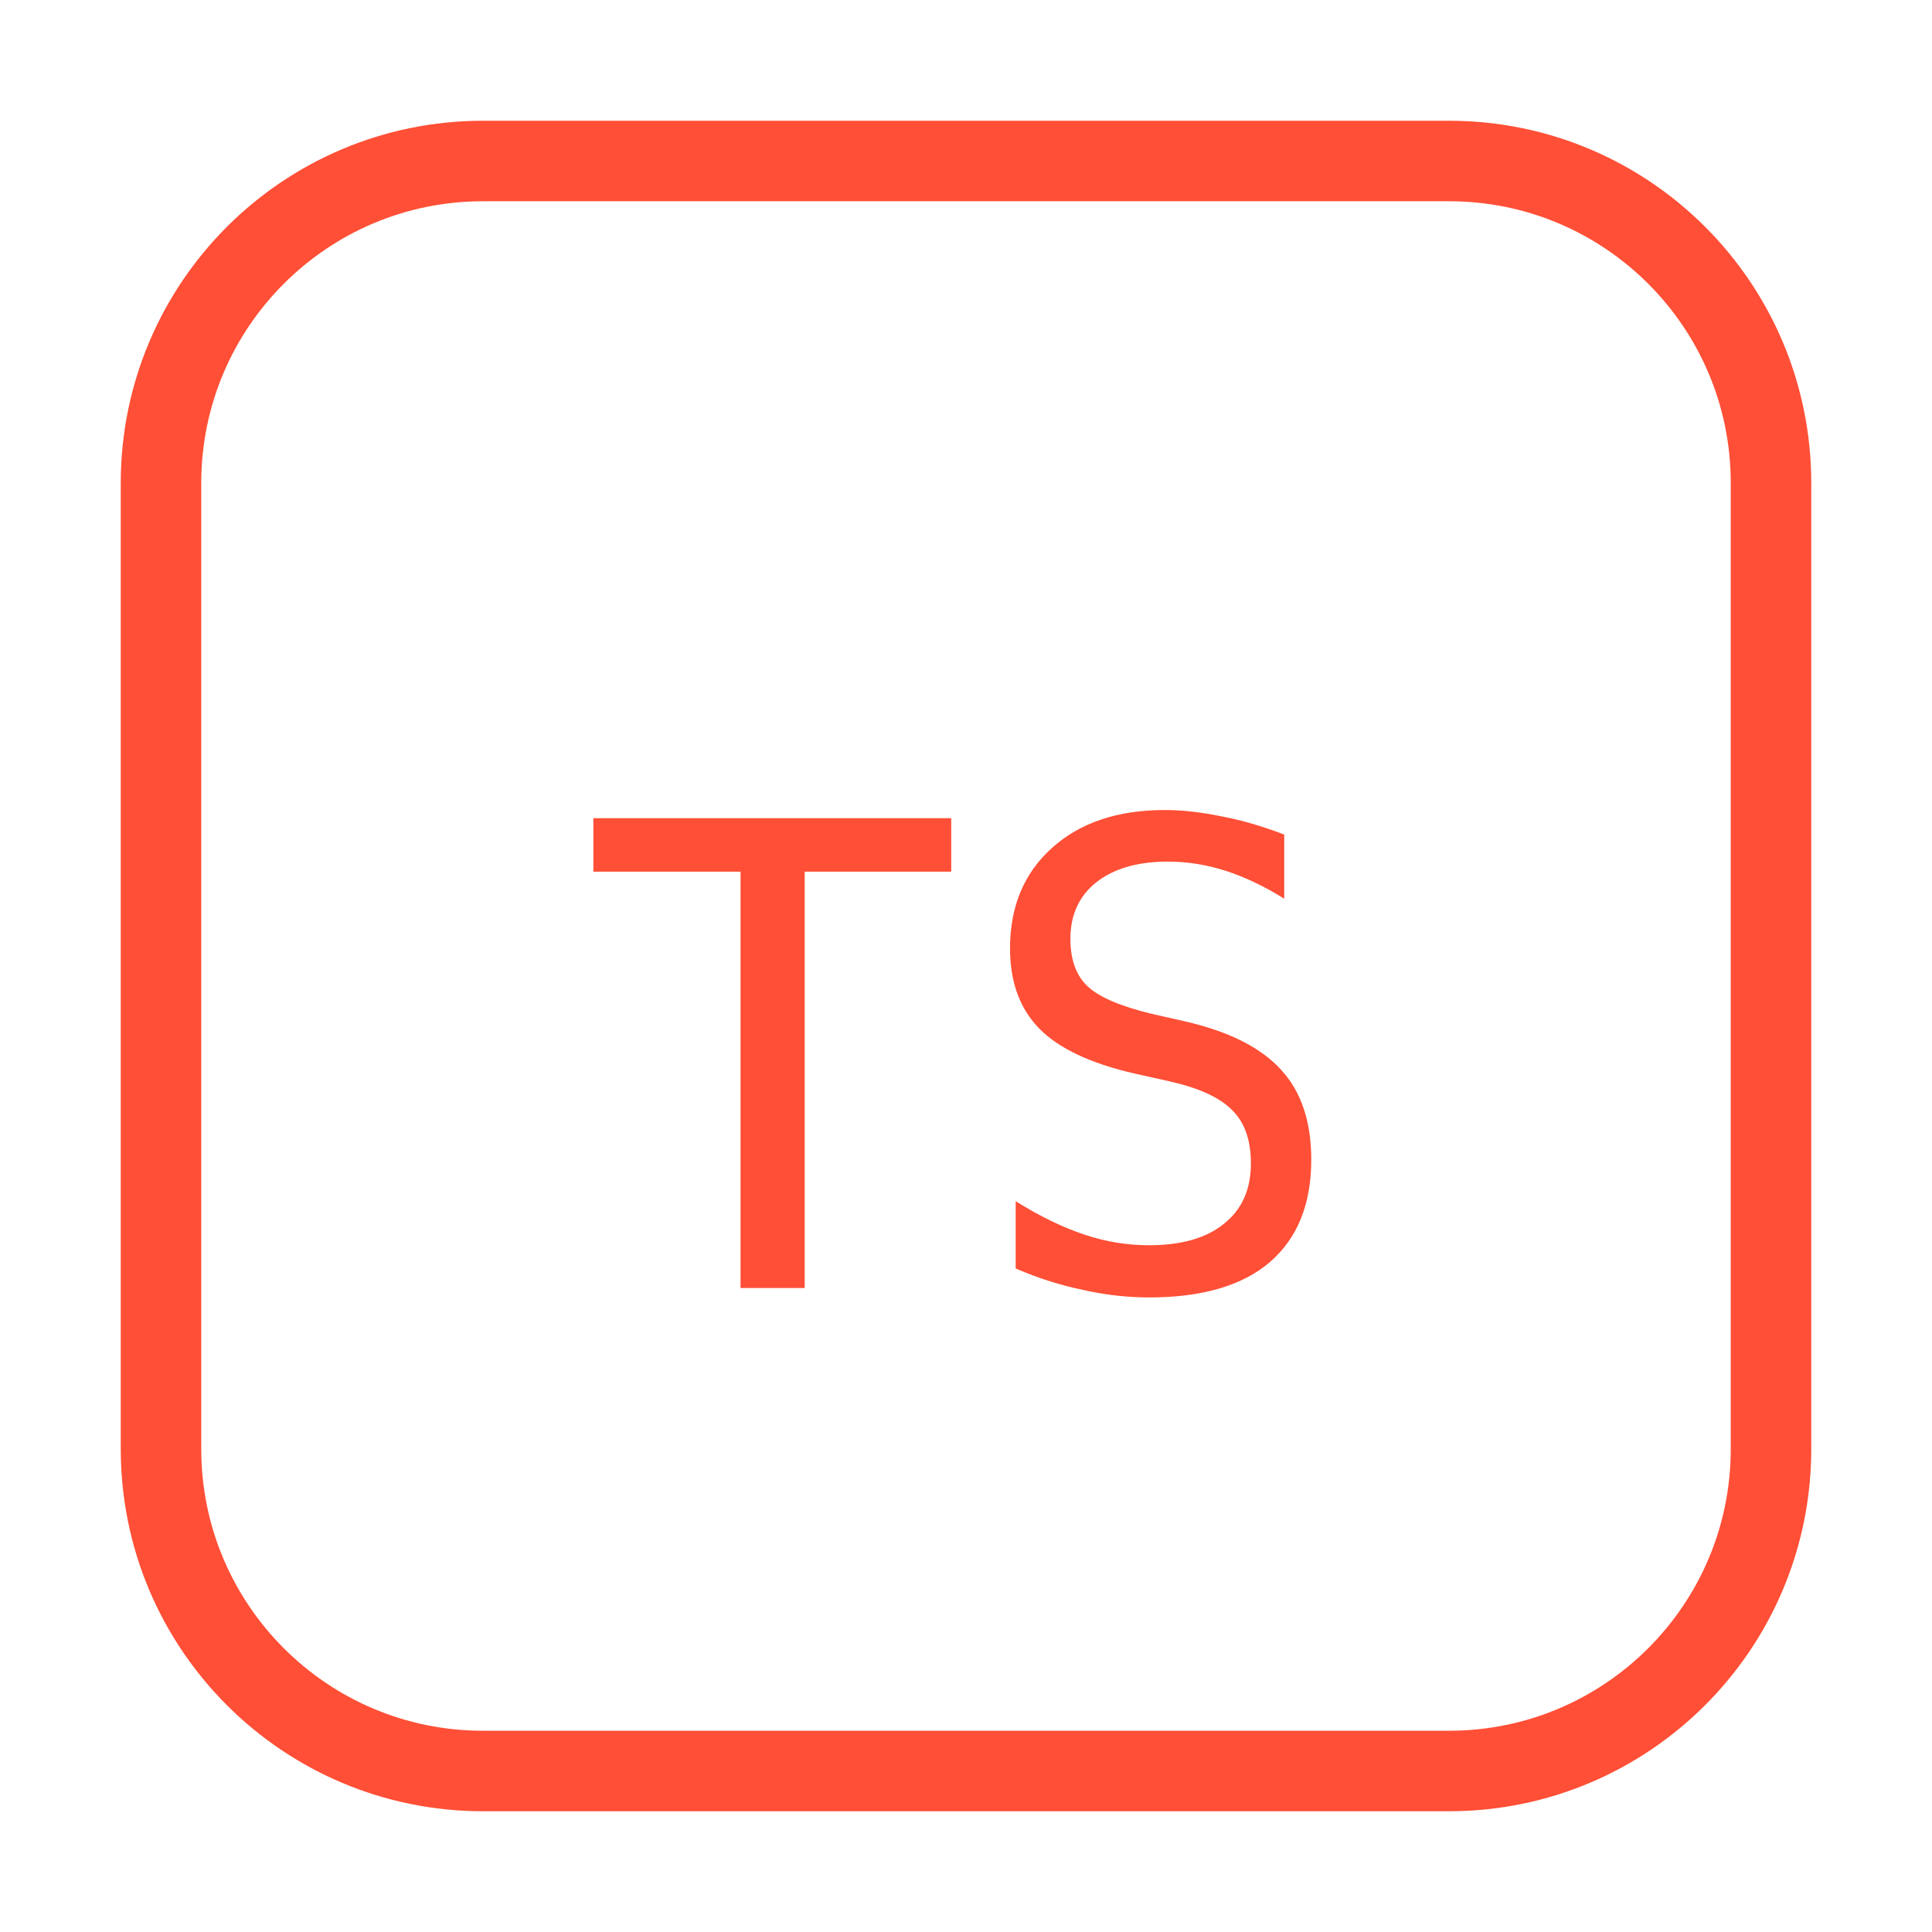
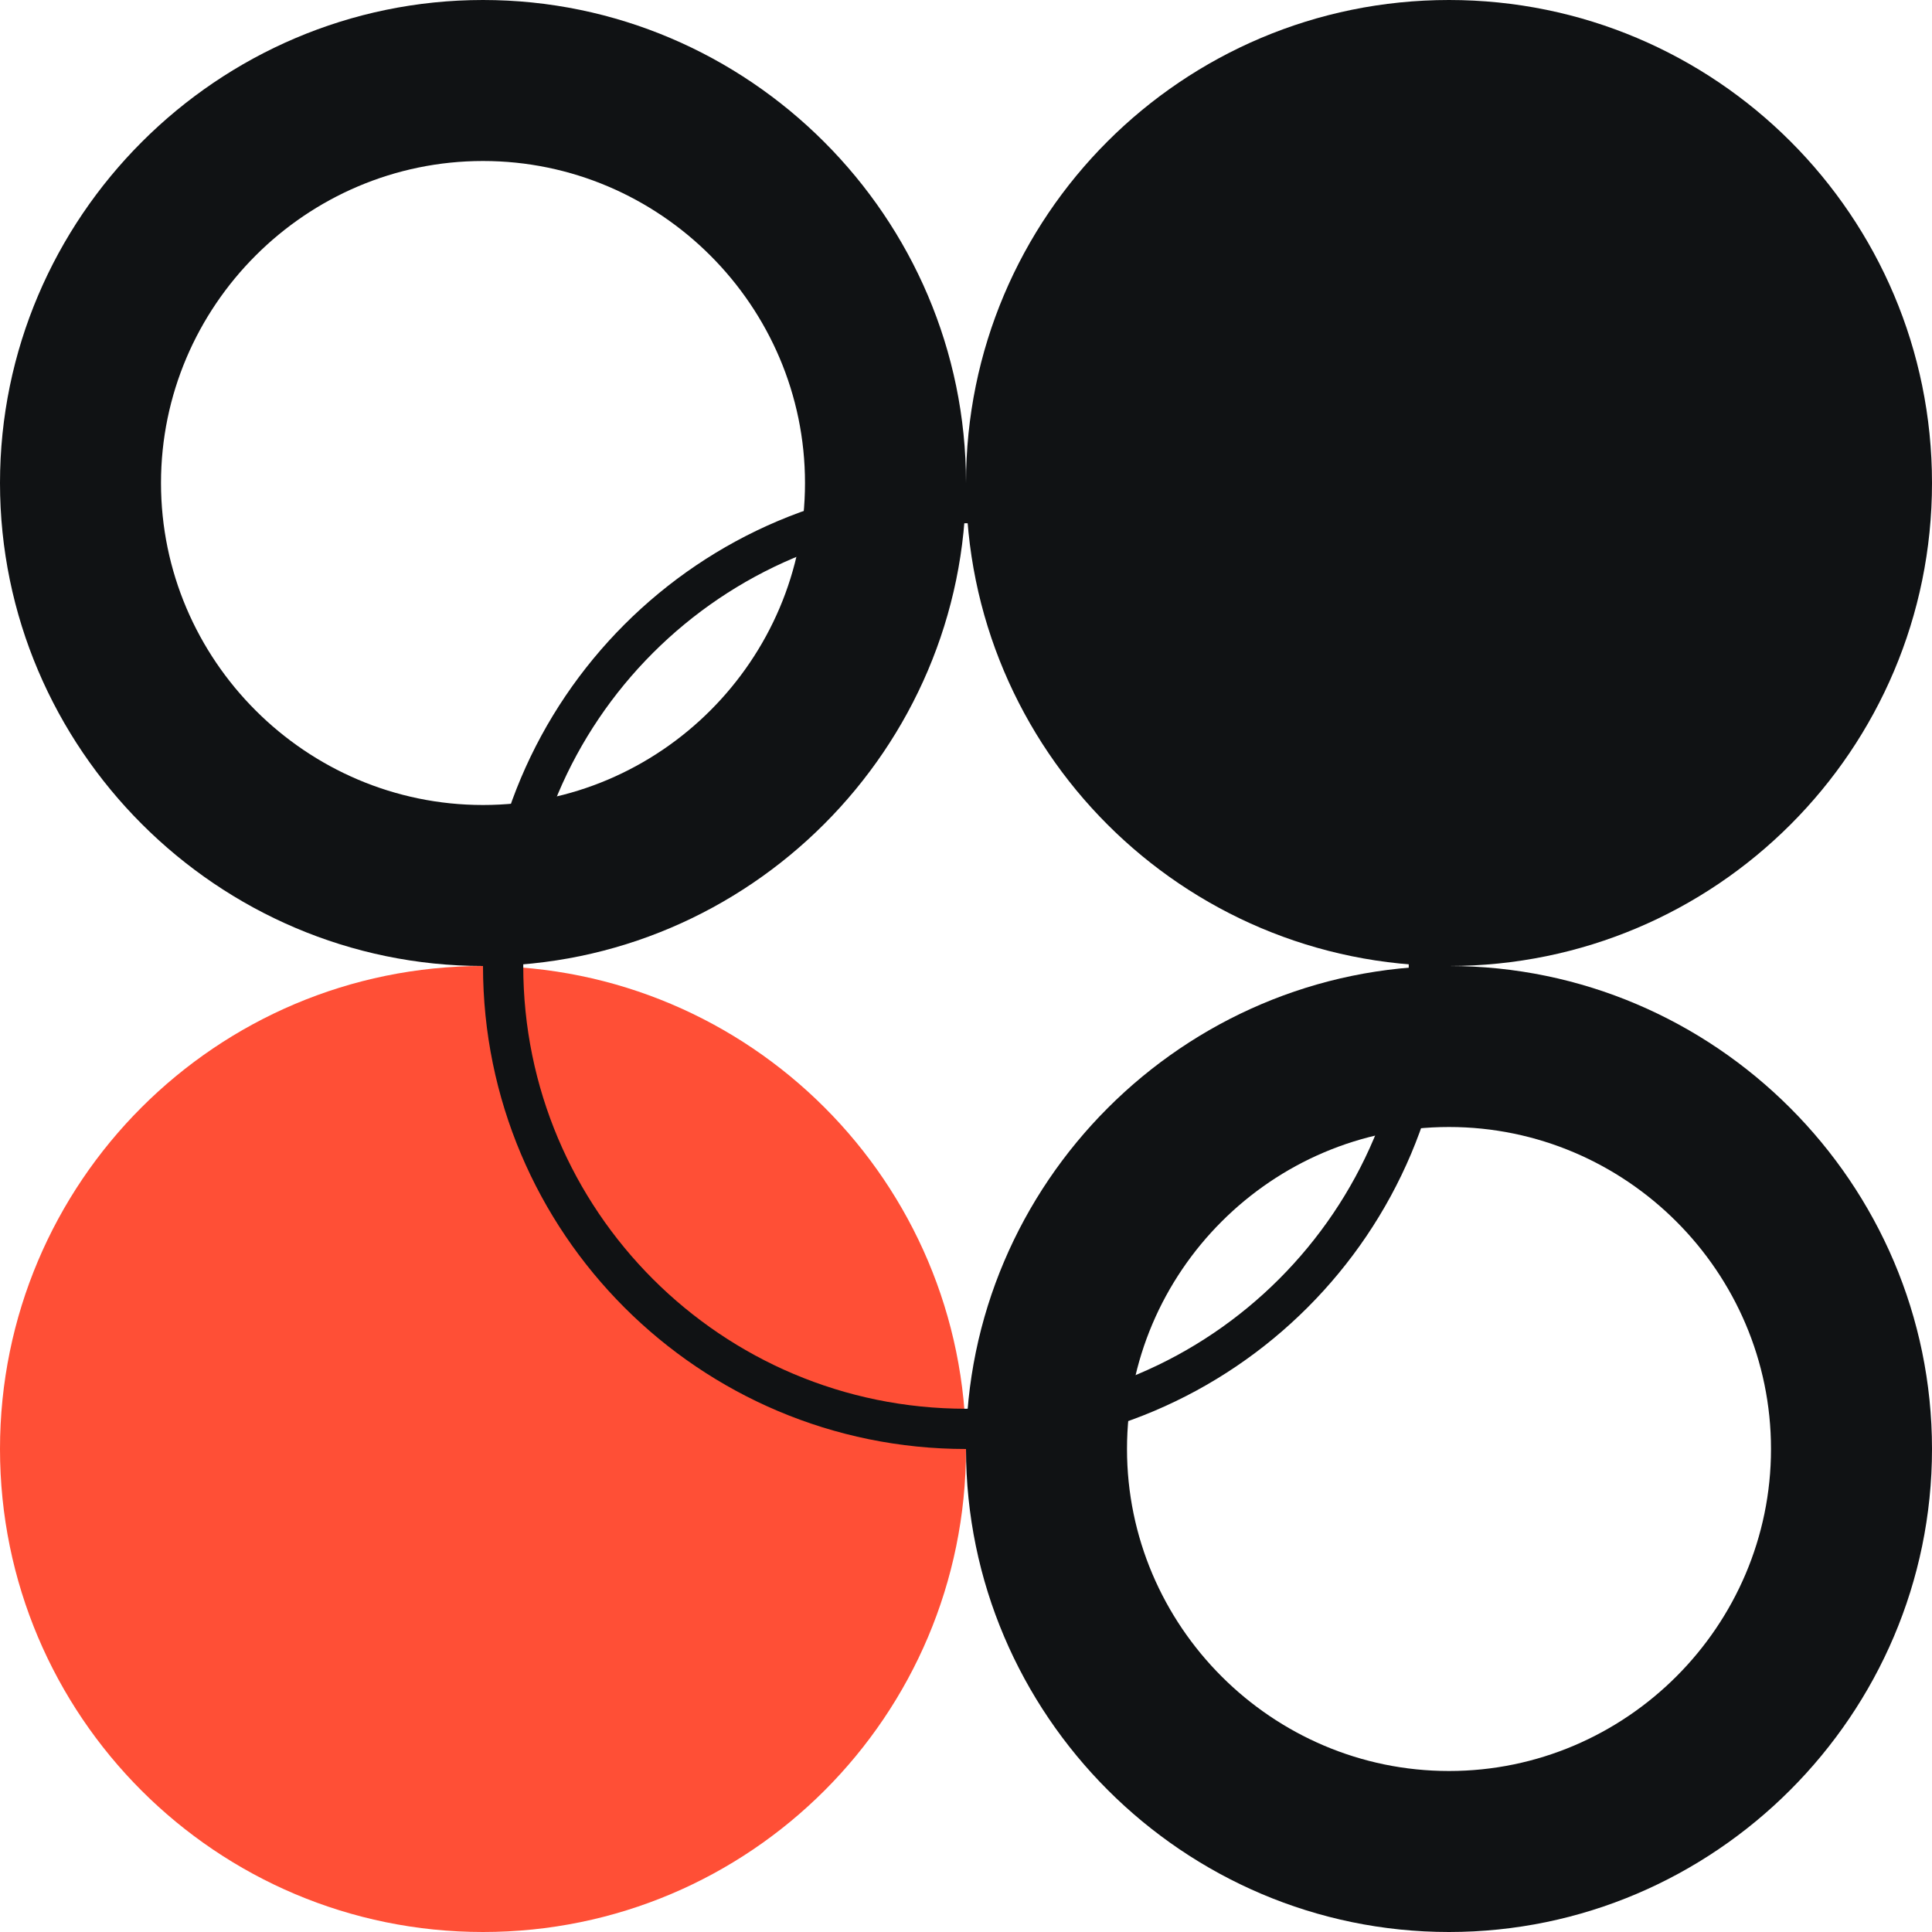
- <svg xmlns="http://www.w3.org/2000/svg" width="48" height="48" viewBox="0 0 48 48">
-   <rect x="4" y="4" width="40" height="40" rx="8" fill="none" stroke="#ff4f36" stroke-width="2" />
-   <text x="24" y="32" text-anchor="middle" font-family="monospace" font-size="16" fill="#ff4f36">TS</text>
+ <svg xmlns="http://www.w3.org/2000/svg" id="Layer_1" version="1.1" viewBox="0 0 48 48">
+   <defs>
+     <style>
+       .st0 {
+         fill: none;
+         stroke: #101214;
+       }
+ 
+       .st1 {
+         fill: #101214;
+       }
+ 
+       .st2 {
+         fill: #ff4f36;
+       }
+     </style>
+   </defs>
+   <g id="Oval-6-Copy-2" vector-effect="non-scaling-stroke">
+     <path class="st1" d="M12,4c4.4,0,8,3.6,8,8s-3.6,8-8,8-8-3.6-8-8S7.6,4,12,4M12,0C5.4,0,0,5.4,0,12s5.4,12,12,12,12-5.4,12-12S18.6,0,12,0h0Z" />
+   </g>
+   <g id="Oval-6-Copy-8" vector-effect="non-scaling-stroke">
+     <path class="st1" d="M36,28c4.4,0,8,3.6,8,8s-3.6,8-8,8-8-3.6-8-8,3.6-8,8-8M36,24c-6.6,0-12,5.4-12,12s5.4,12,12,12,12-5.4,12-12-5.4-12-12-12h0Z" />
+   </g>
+   <circle id="Oval-6-Copy-5" class="st1" cx="36" cy="12" r="12" vector-effect="non-scaling-stroke" />
+   <circle id="Oval-6-Copy-6" class="st2" cx="12" cy="36" r="12" vector-effect="non-scaling-stroke" />
+   <circle id="Oval-6-Copy-7" class="st0" cx="24" cy="24" r="11.5" vector-effect="non-scaling-stroke" />
</svg>
